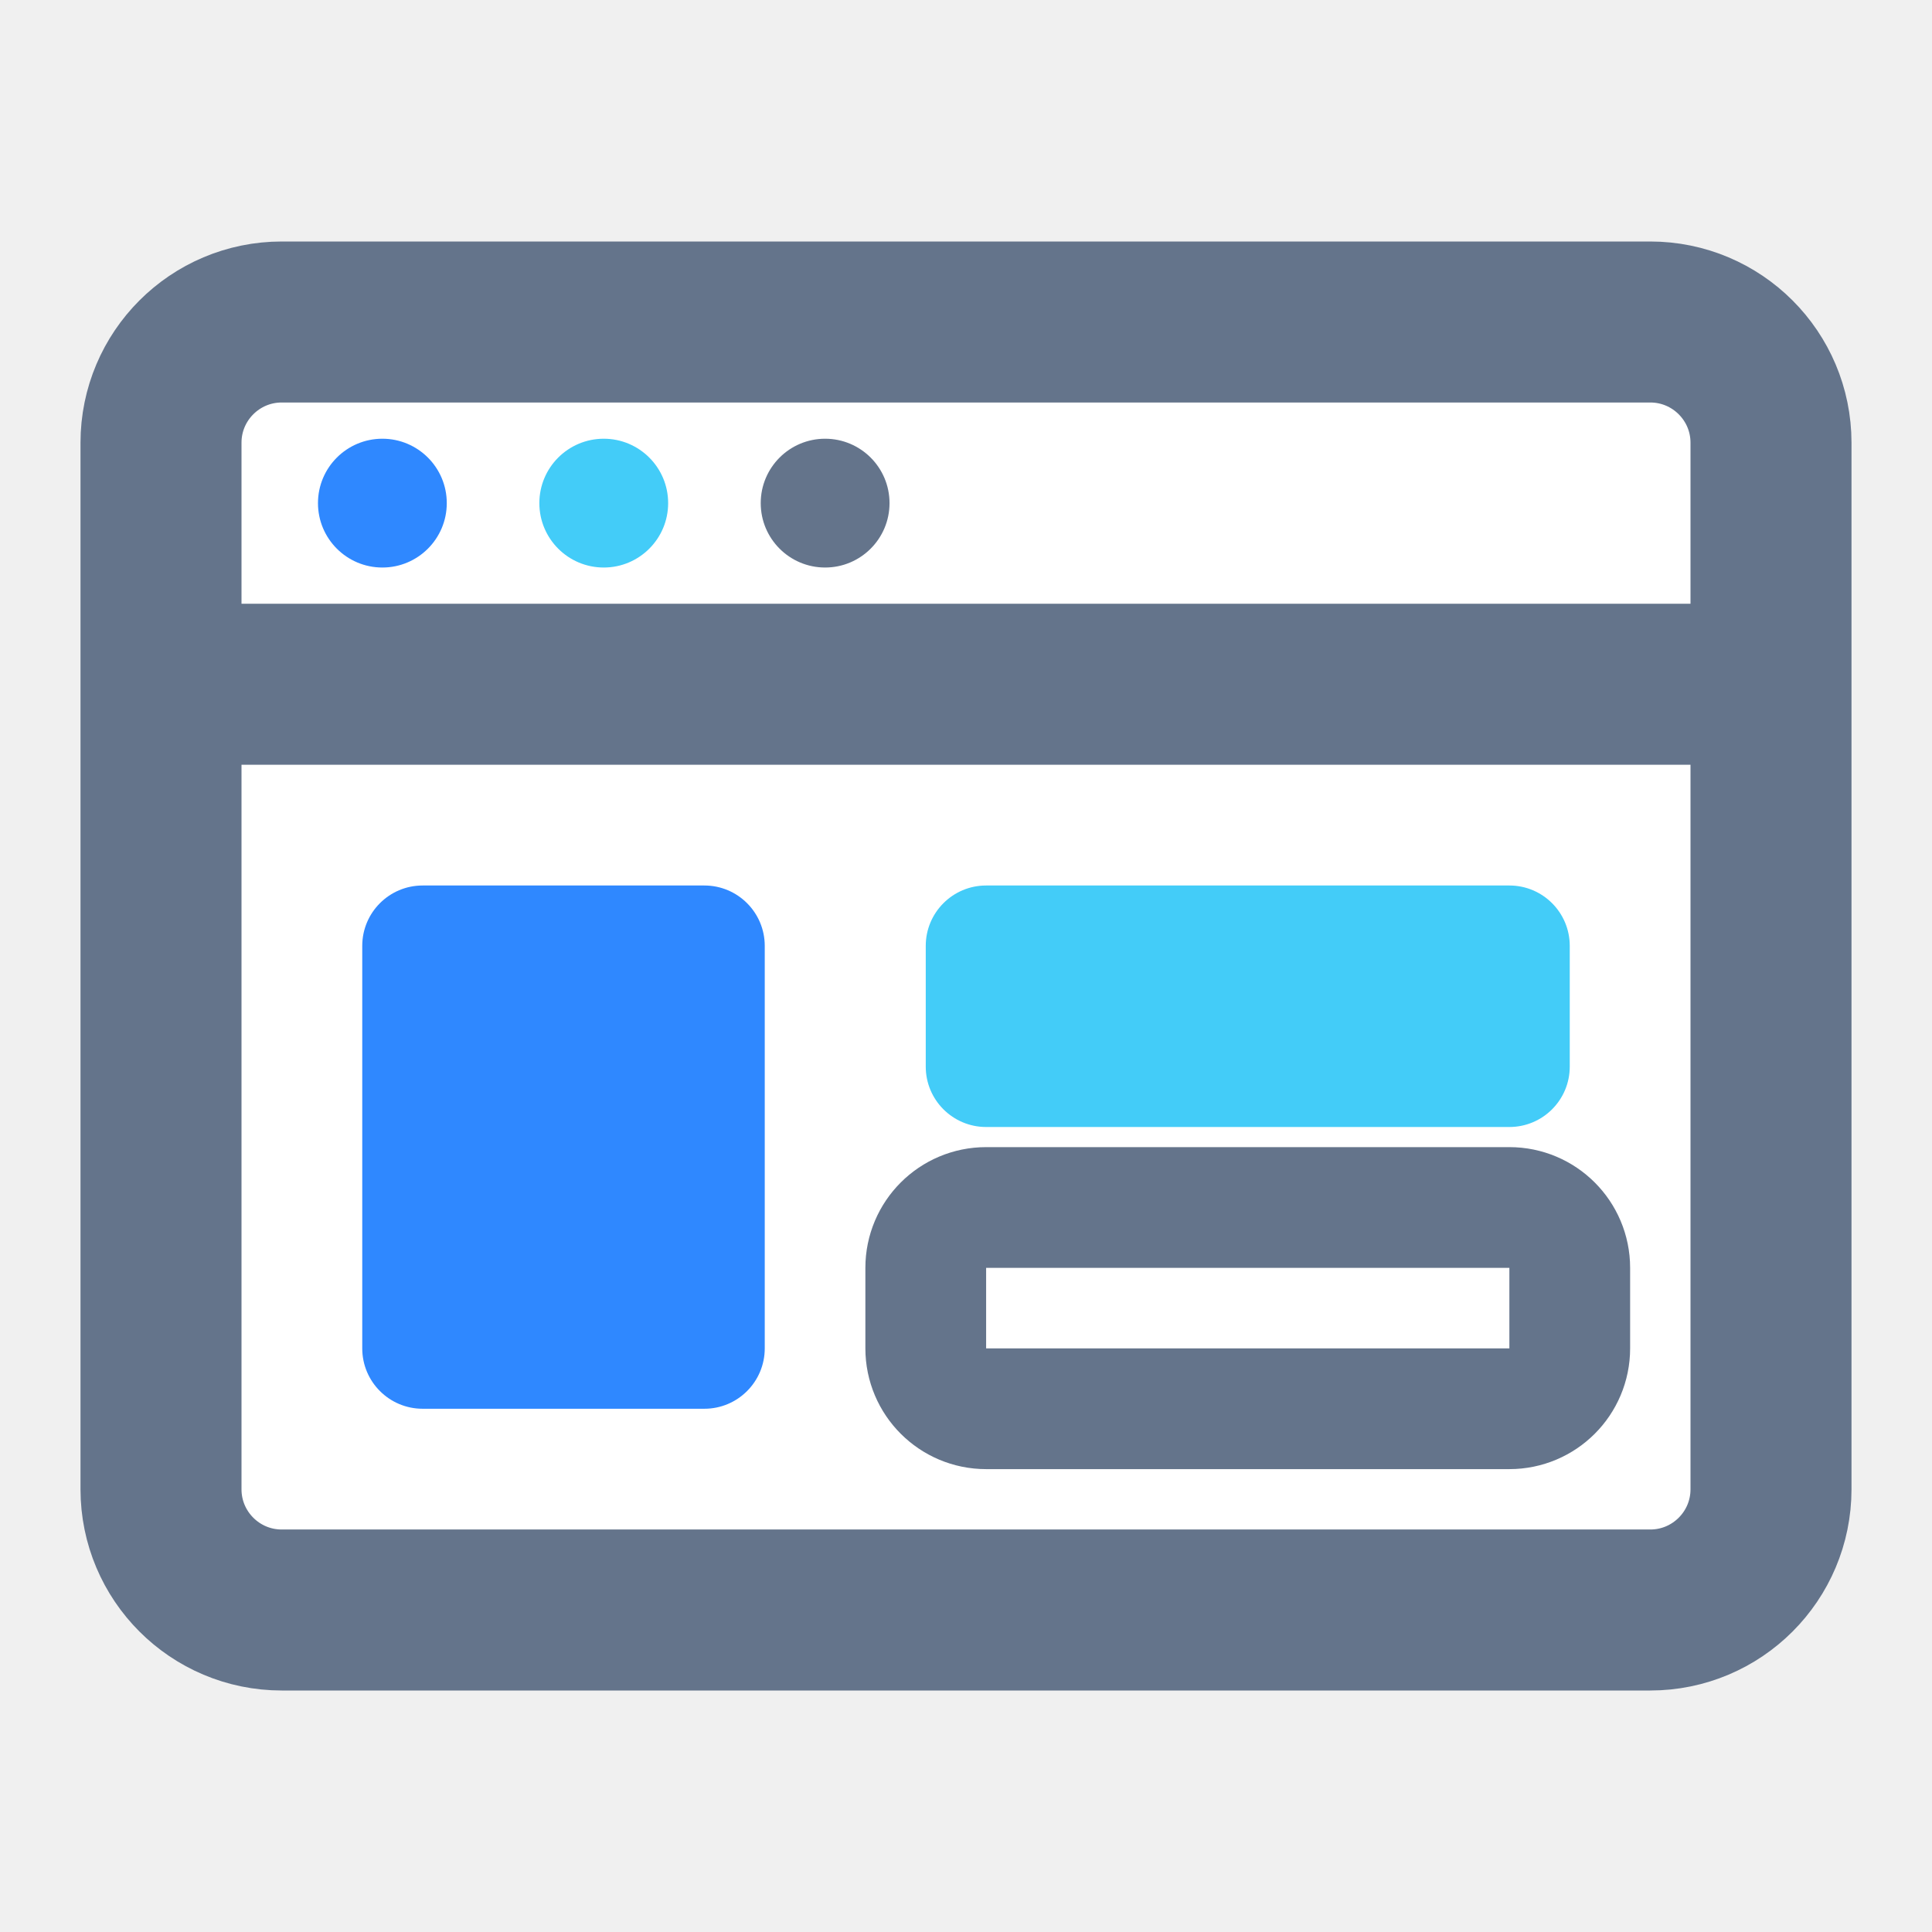
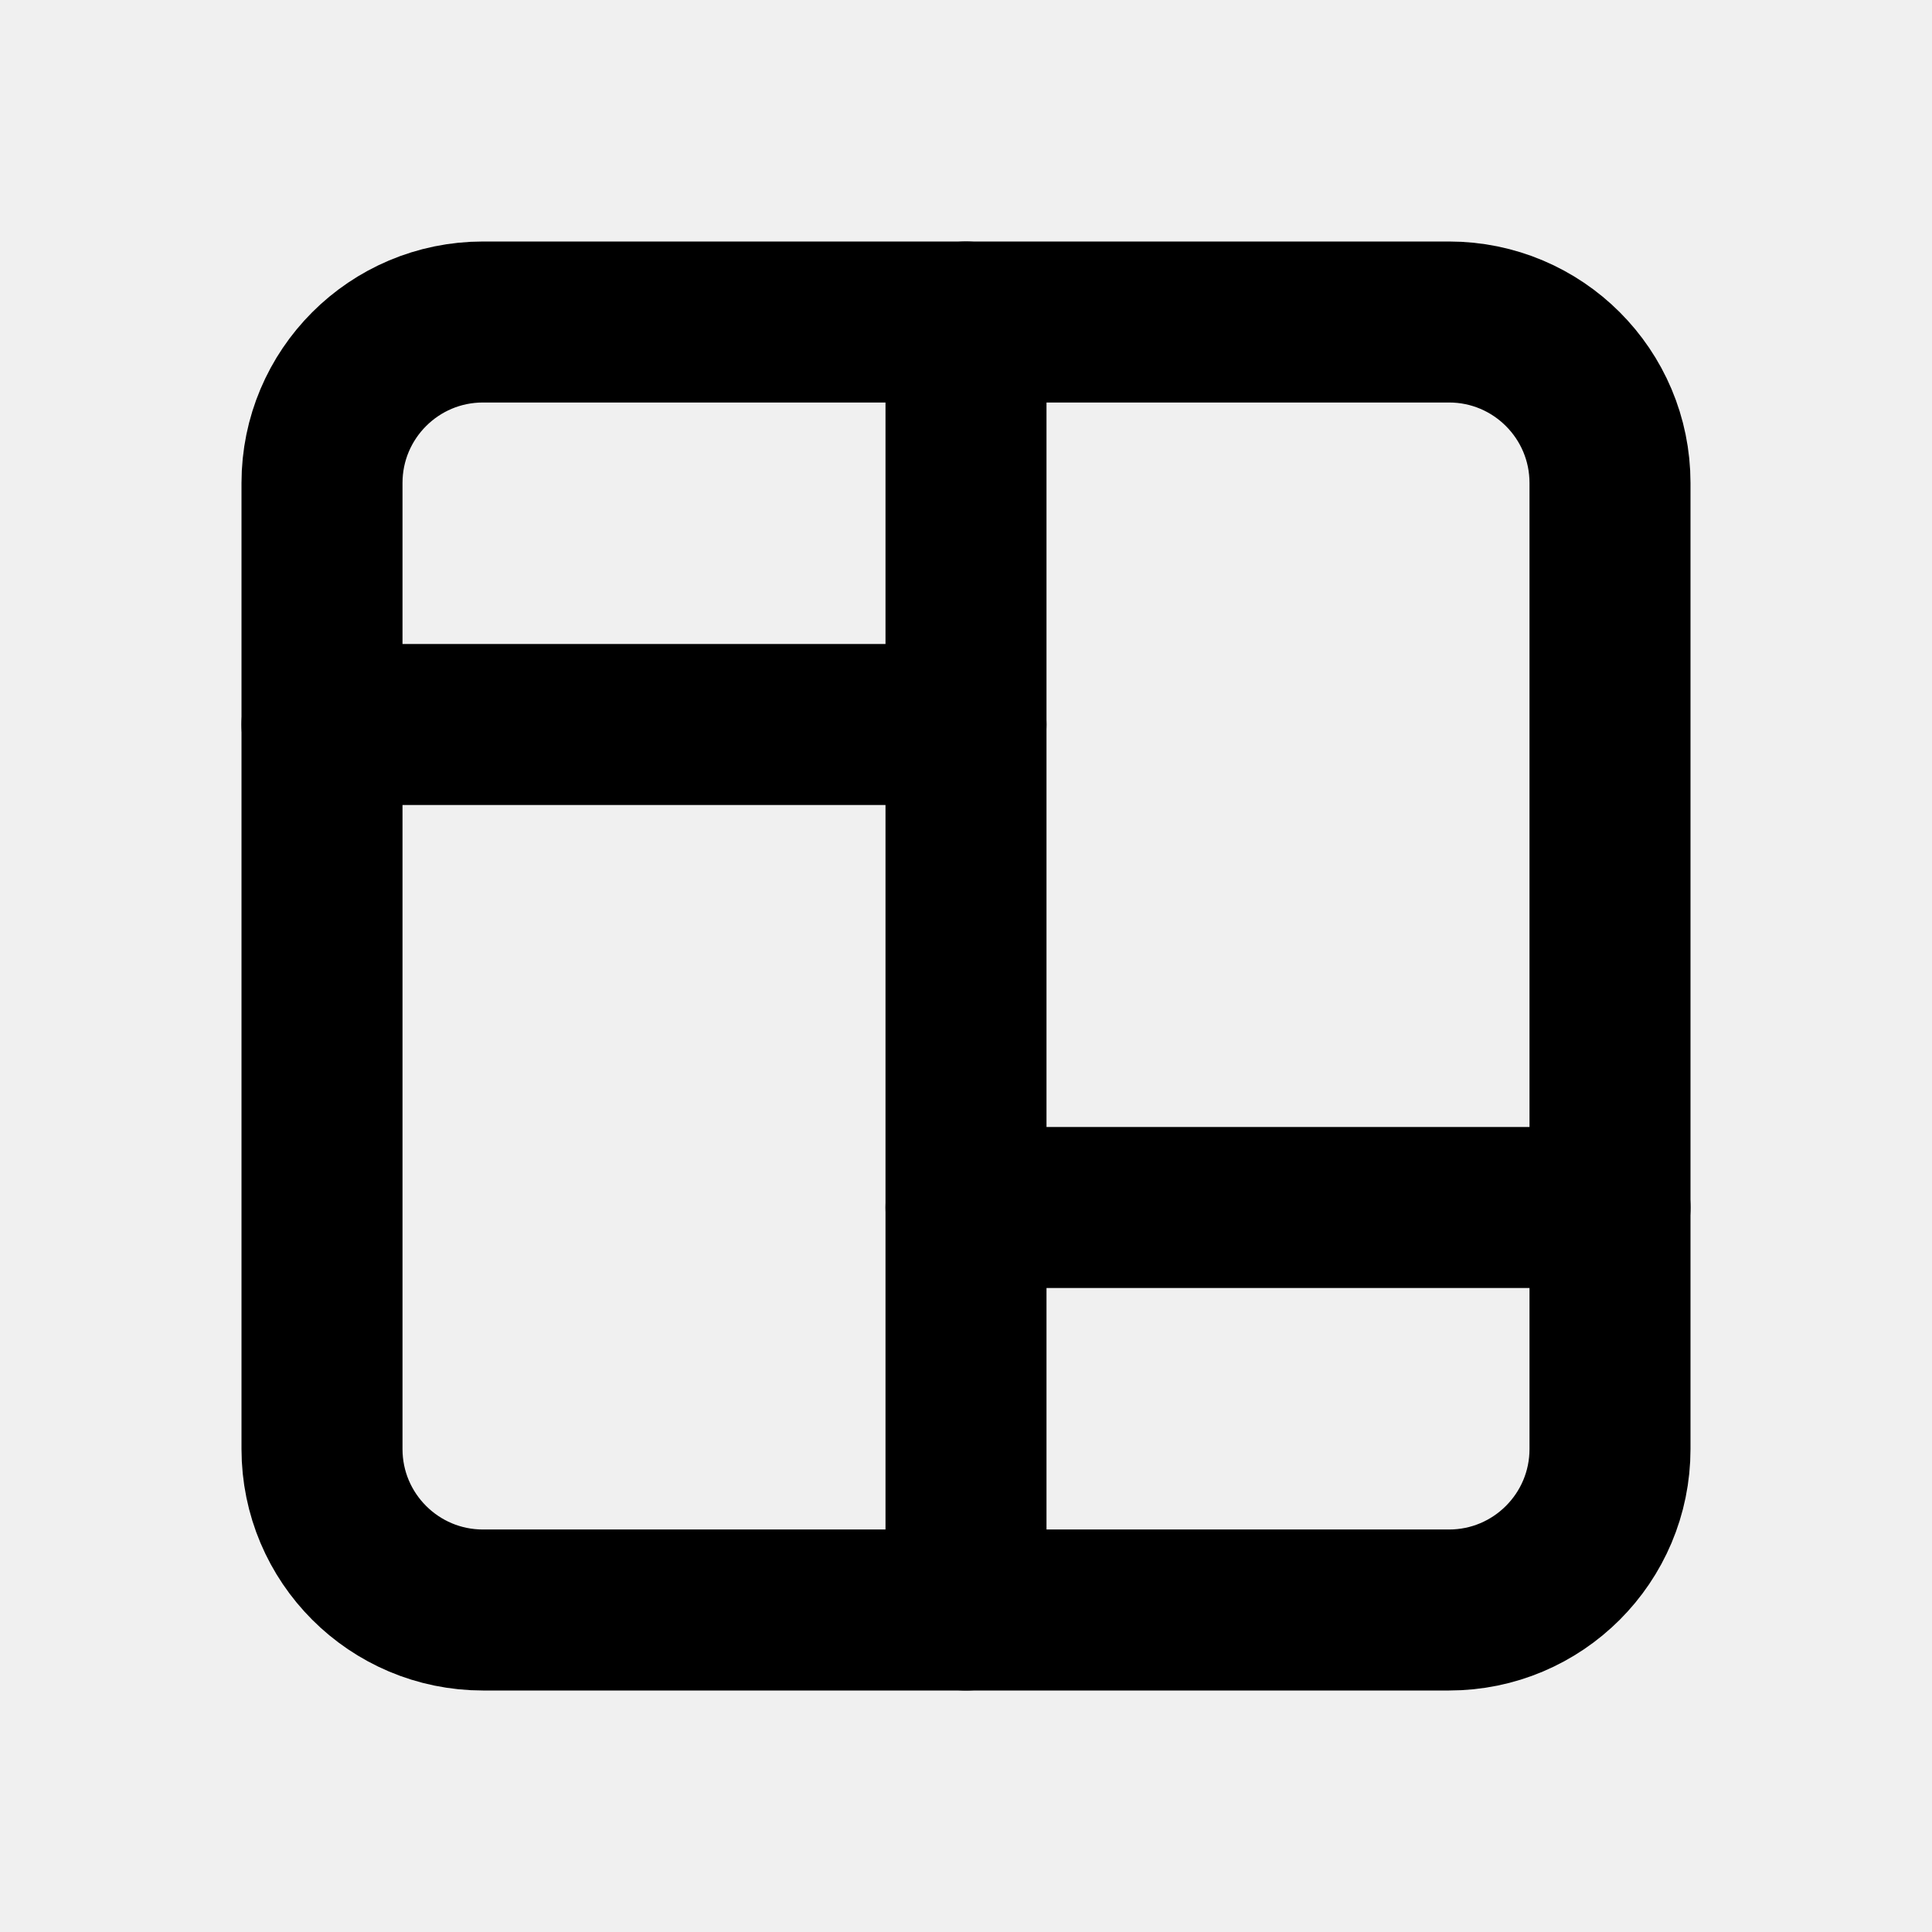
- <svg xmlns="http://www.w3.org/2000/svg" viewBox="0 0 48 48" fill="none">
-   <rect x="4" y="8" width="40" height="32" rx="3" fill="#FFFFFF" stroke="#64748B" stroke-width="4" />
-   <path d="M4 17 H44" stroke="#64748B" stroke-width="4" />
-   <circle cx="9.5" cy="12.5" r="1.6" fill="#2F88FF" />
-   <circle cx="15" cy="12.5" r="1.6" fill="#43CCF8" />
-   <circle cx="20.5" cy="12.5" r="1.6" fill="#64748B" />
-   <rect x="9" y="22" width="10" height="13" rx="1.5" fill="#2F88FF" />
-   <rect x="23" y="22" width="16" height="6" rx="1.5" fill="#43CCF8" />
-   <rect x="23" y="30" width="16" height="5" rx="1.5" fill="#FFFFFF" stroke="#64748B" stroke-width="3" />
+ <svg xmlns="http://www.w3.org/2000/svg" class="icon icon-tabler icon-tabler-layout-board" width="24" height="24" viewBox="0 0 24 24" stroke-width="2" stroke="currentColor" fill="none" stroke-linecap="round" stroke-linejoin="round">
+   <path stroke="none" d="M0 0h24v24H0z" fill="none" />
+   <path d="M4 4m0 2a2 2 0 0 1 2 -2h12a2 2 0 0 1 2 2v12a2 2 0 0 1 -2 2h-12a2 2 0 0 1 -2 -2z" />
+   <path d="M4 9h8" />
+   <path d="M12 15h8" />
+   <path d="M12 4v16" />
</svg>
